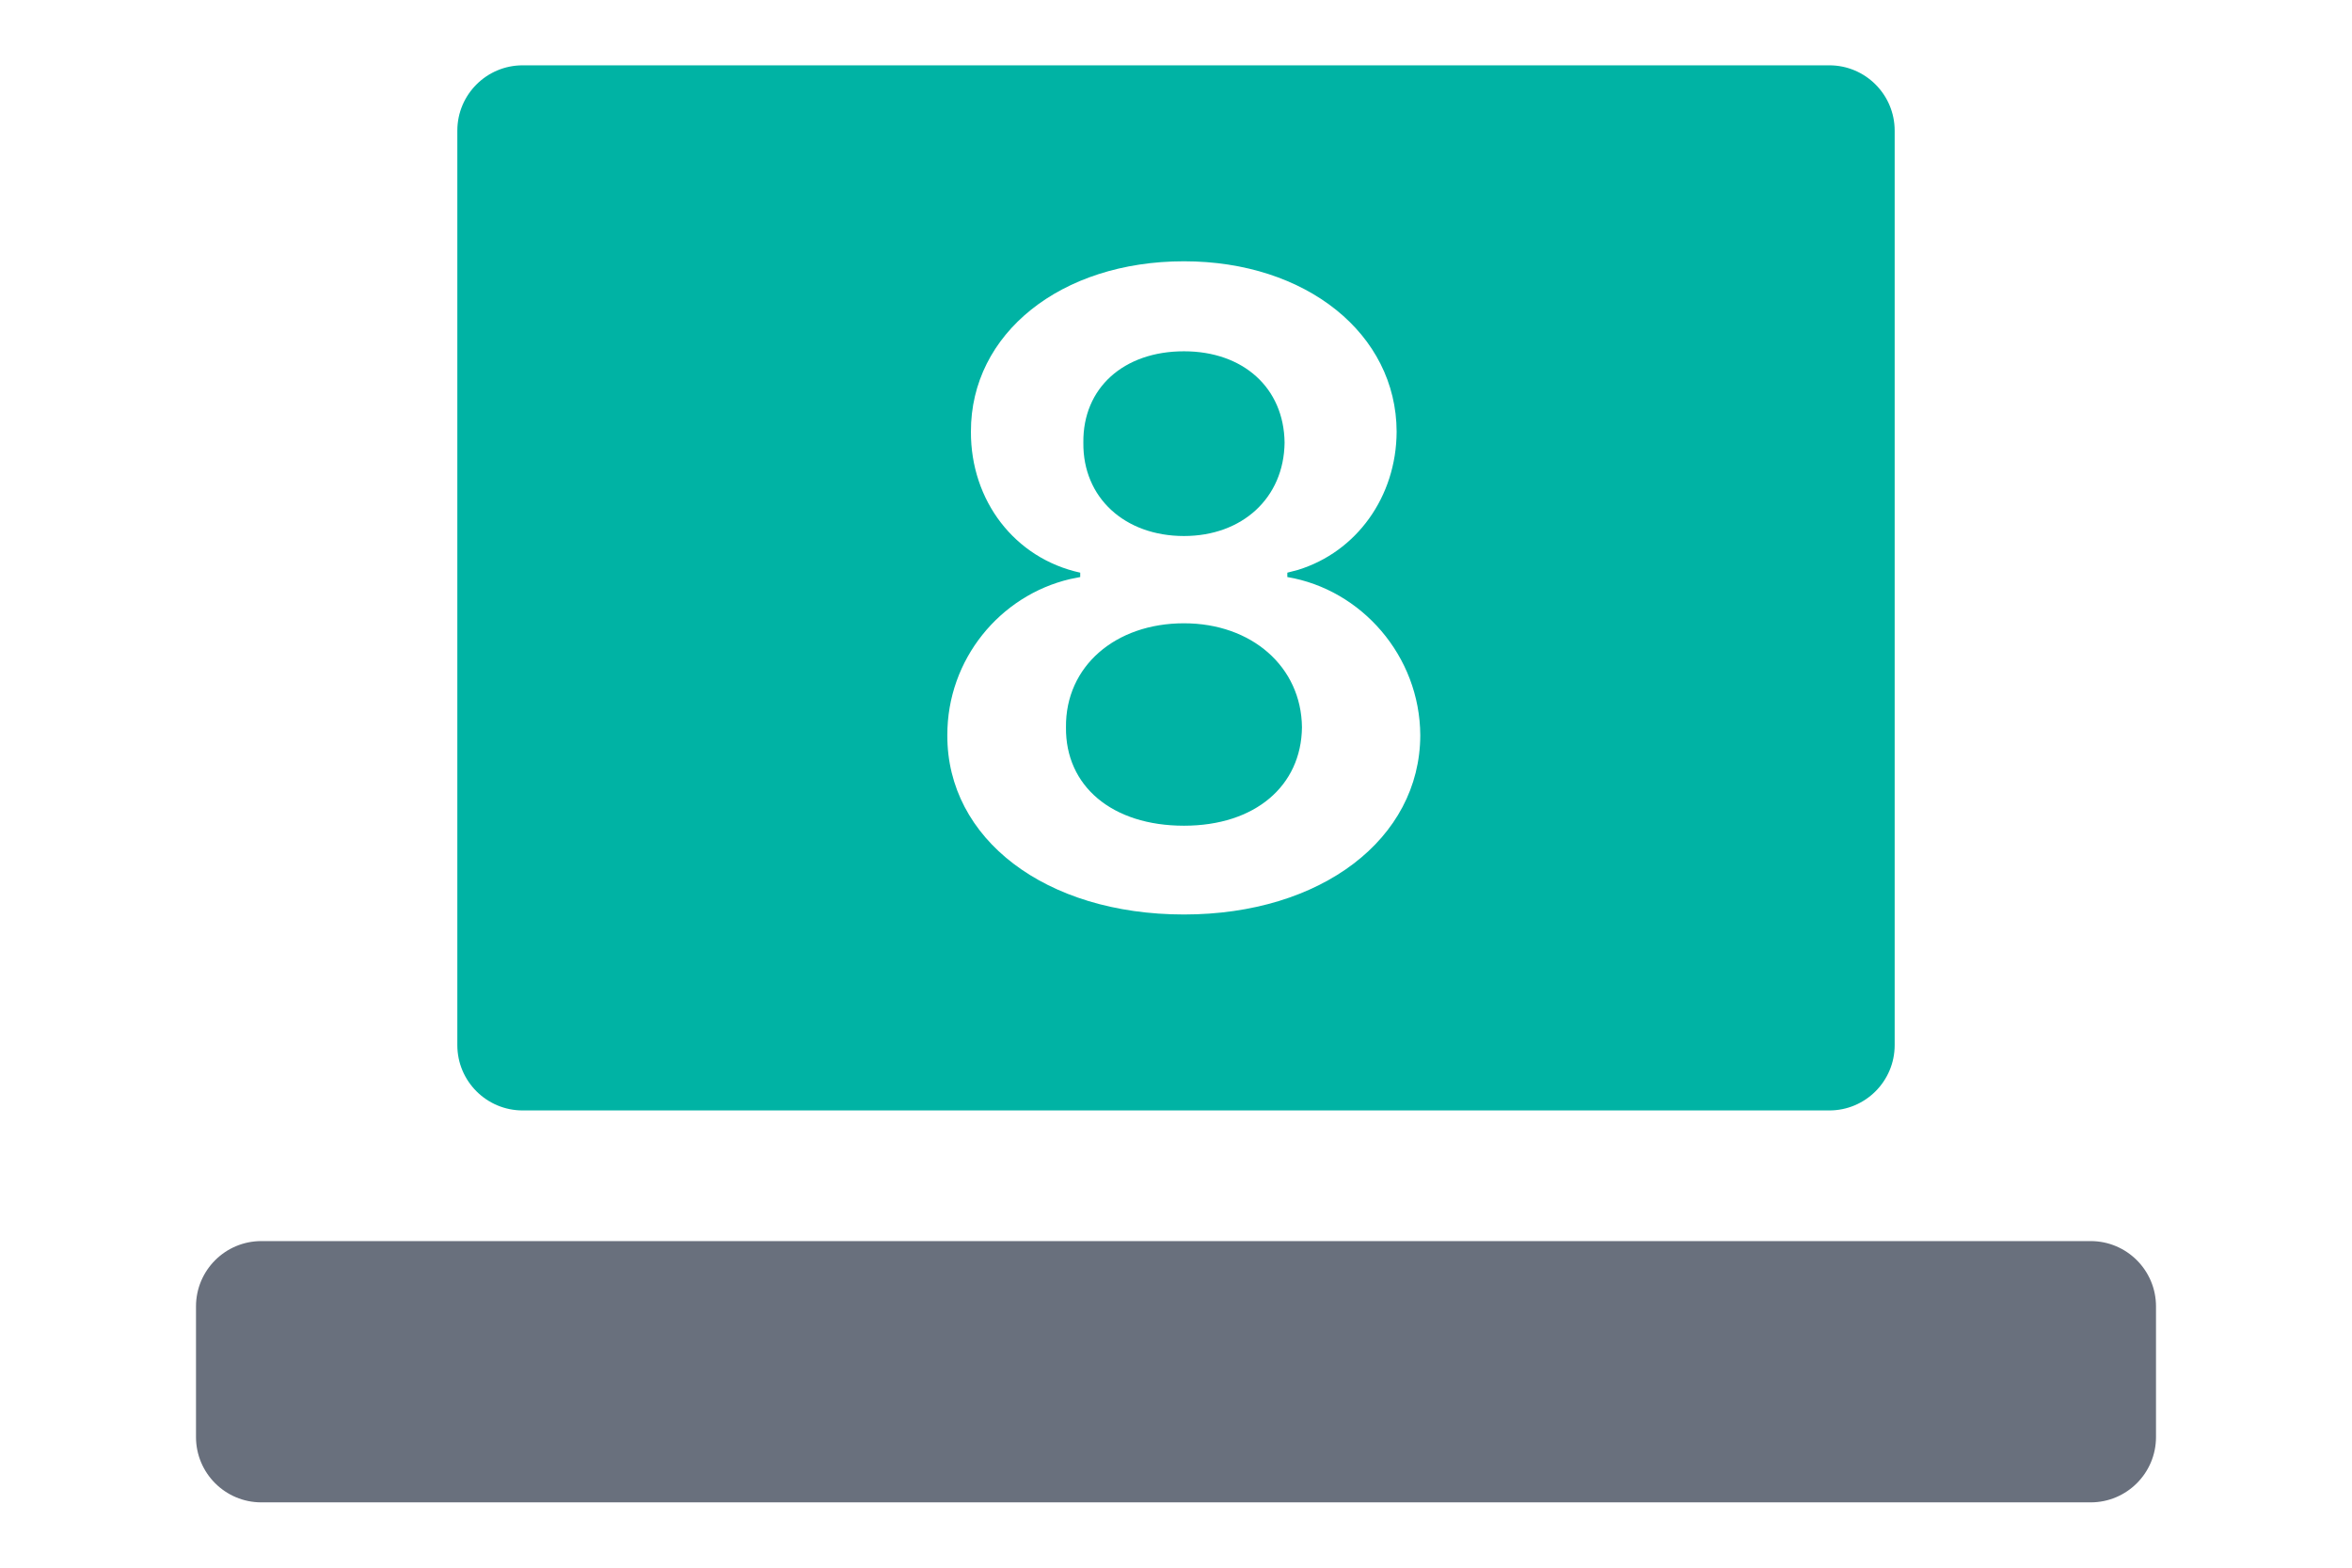
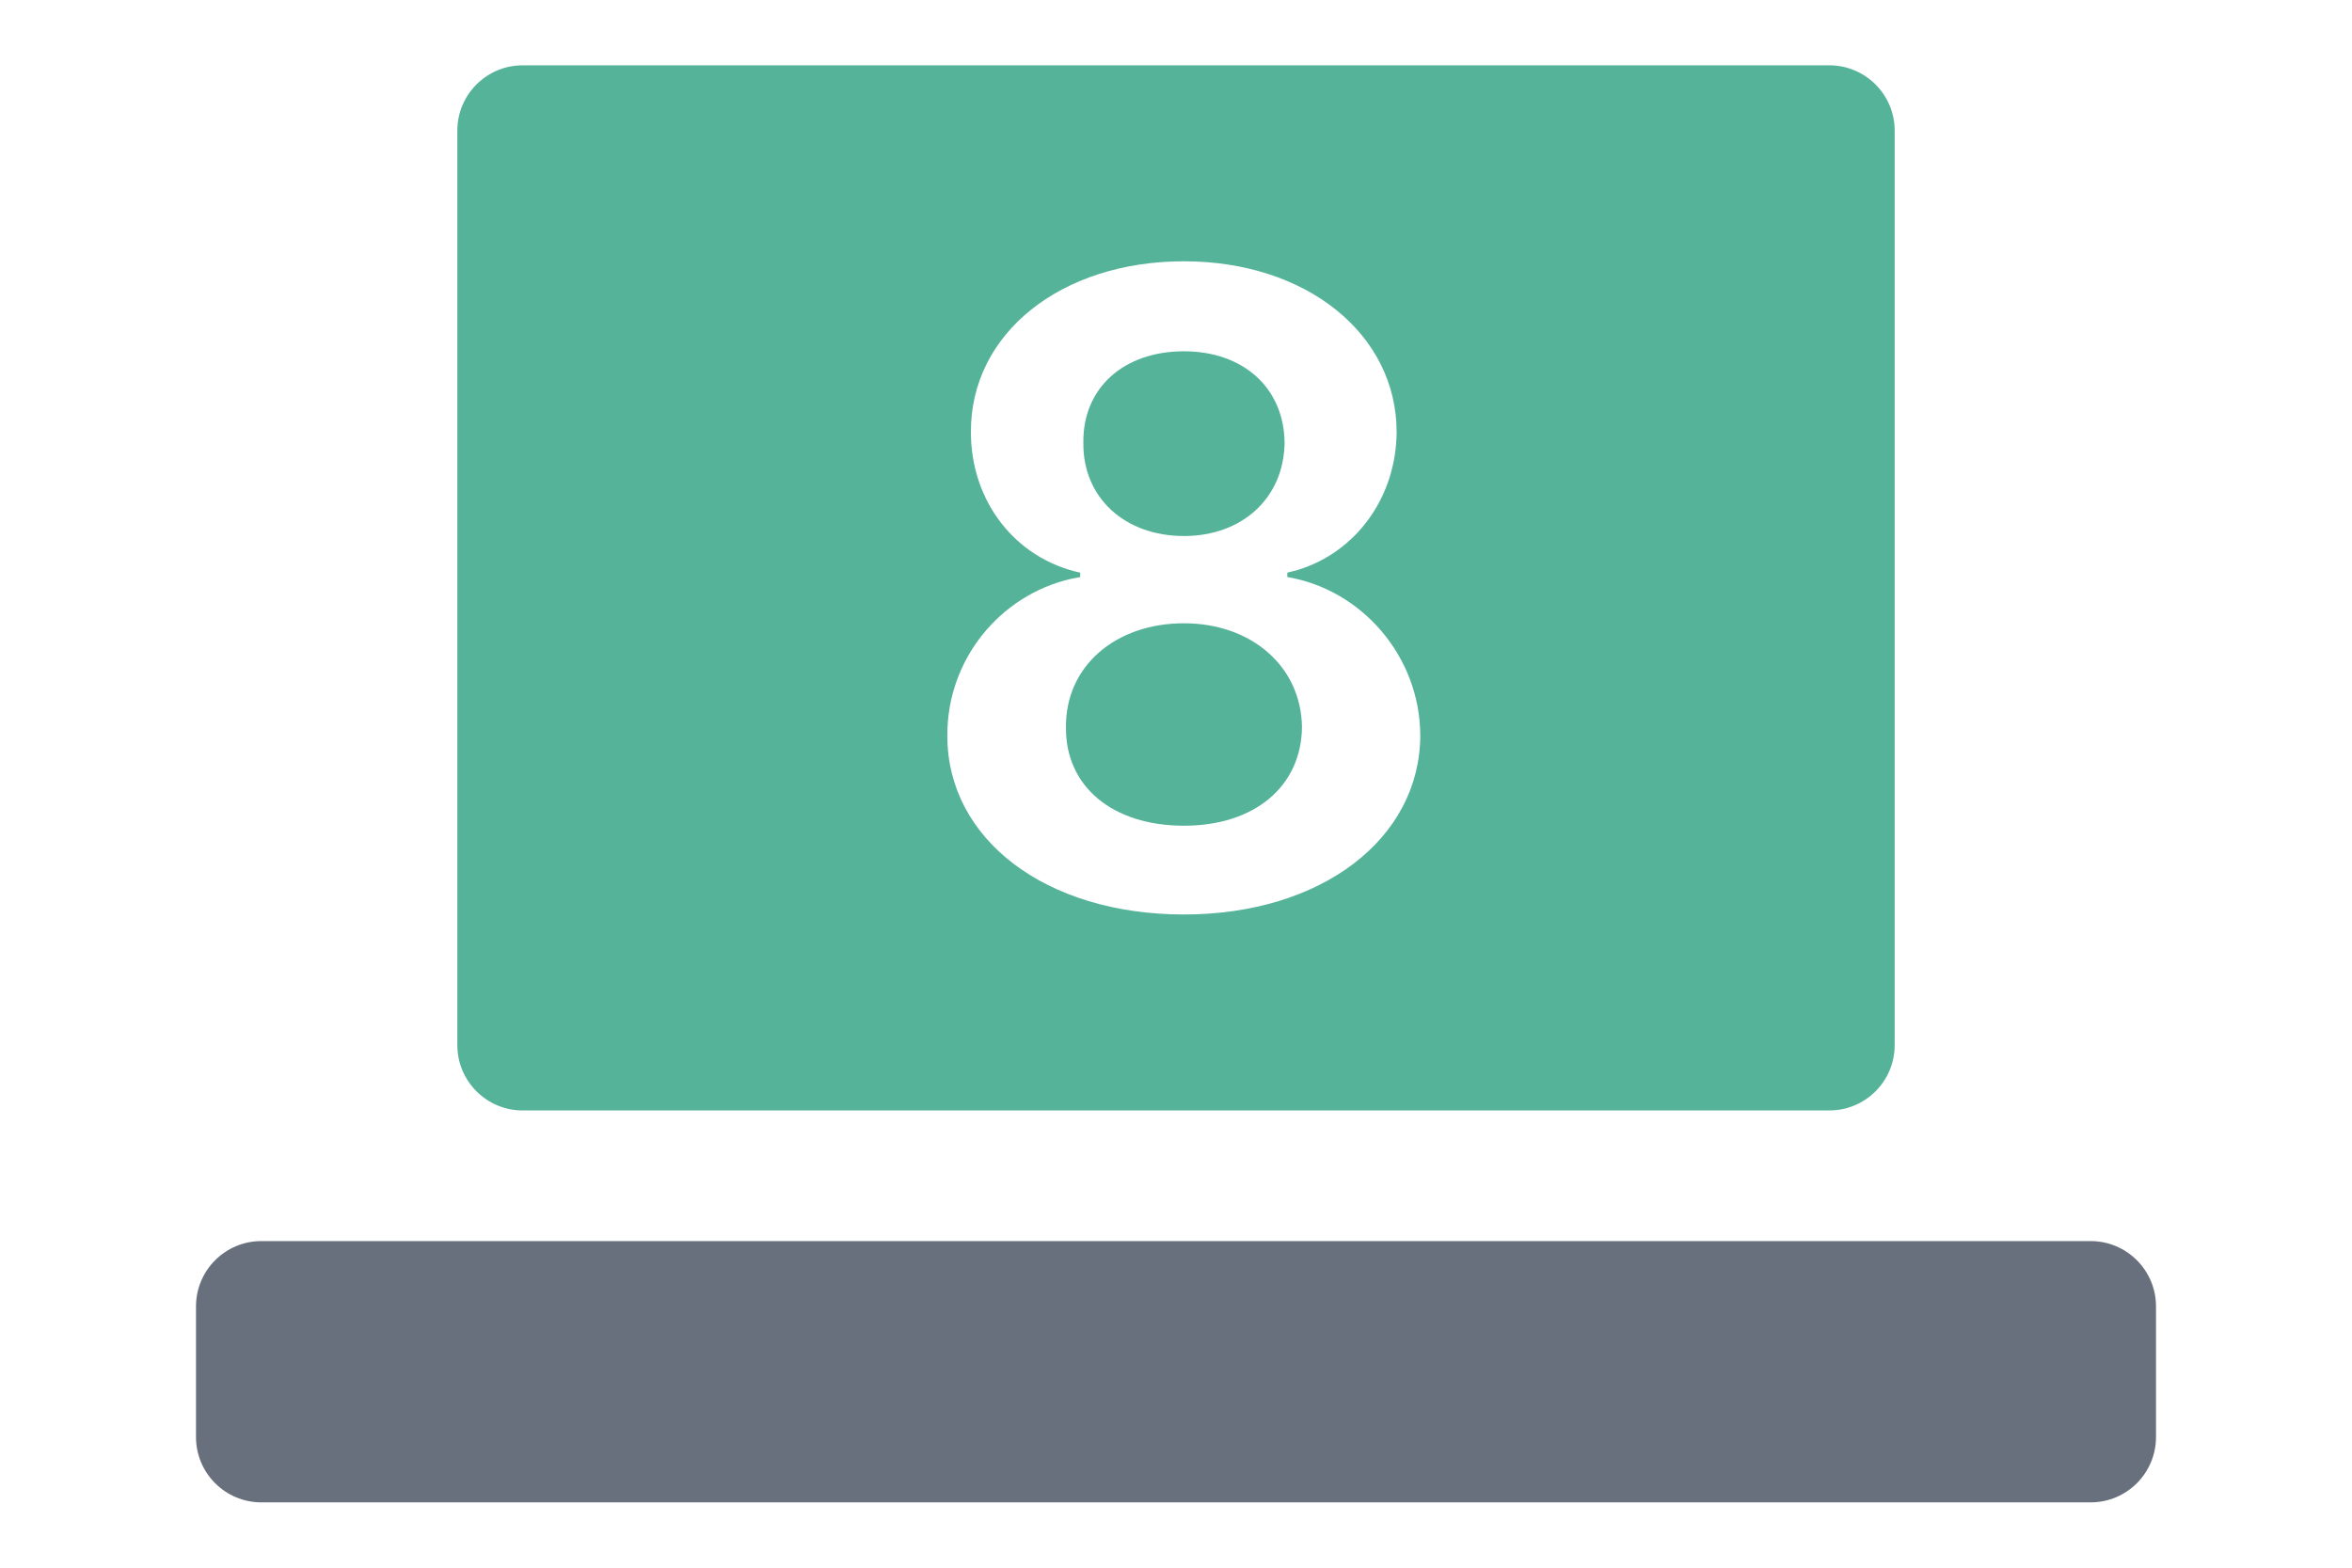
<svg xmlns="http://www.w3.org/2000/svg" width="36" height="24" viewBox="0 0 36 24">
-   <path fill="#00B3A4" fill-rule="nonzero" d="M28,1 C28.552,1 29,1.448 29,2 L29,16 C29,16.552 28.552,17 28,17 L8,17 C7.448,17 7,16.552 7,16 L7,2 C7,1.448 7.448,1 8,1 L28,1 Z M18.122,4 C16.235,4 14.857,5.107 14.861,6.609 C14.857,7.664 15.531,8.548 16.534,8.767 L16.534,8.767 L16.534,8.834 L16.379,8.865 C15.305,9.117 14.496,10.096 14.5,11.258 C14.495,12.84 15.997,14 18.122,14 C20.227,14 21.734,12.84 21.739,11.258 C21.734,10.041 20.836,9.024 19.704,8.834 L19.704,8.834 L19.704,8.767 L19.866,8.725 C20.762,8.45 21.373,7.606 21.377,6.609 C21.373,5.112 19.994,4 18.122,4 Z M18.122,9.542 C19.158,9.542 19.918,10.207 19.928,11.134 C19.918,12.032 19.21,12.641 18.122,12.641 C17.019,12.641 16.306,12.032 16.316,11.134 C16.306,10.202 17.071,9.542 18.122,9.542 Z M18.122,5.378 C19.03,5.378 19.652,5.939 19.662,6.776 C19.652,7.626 19.011,8.206 18.122,8.206 C17.219,8.206 16.572,7.622 16.582,6.776 C16.572,5.939 17.2,5.378 18.122,5.378 Z" />
+   <path fill="#54B399" fill-rule="nonzero" d="M28,1 C28.552,1 29,1.448 29,2 L29,16 C29,16.552 28.552,17 28,17 L8,17 C7.448,17 7,16.552 7,16 L7,2 C7,1.448 7.448,1 8,1 L28,1 Z M18.122,4 C16.235,4 14.857,5.107 14.861,6.609 C14.857,7.664 15.531,8.548 16.534,8.767 L16.534,8.767 L16.534,8.834 L16.379,8.865 C15.305,9.117 14.496,10.096 14.5,11.258 C14.495,12.84 15.997,14 18.122,14 C20.227,14 21.734,12.84 21.739,11.258 C21.734,10.041 20.836,9.024 19.704,8.834 L19.704,8.834 L19.704,8.767 L19.866,8.725 C20.762,8.45 21.373,7.606 21.377,6.609 C21.373,5.112 19.994,4 18.122,4 Z M18.122,9.542 C19.158,9.542 19.918,10.207 19.928,11.134 C19.918,12.032 19.21,12.641 18.122,12.641 C17.019,12.641 16.306,12.032 16.316,11.134 C16.306,10.202 17.071,9.542 18.122,9.542 Z M18.122,5.378 C19.03,5.378 19.652,5.939 19.662,6.776 C19.652,7.626 19.011,8.206 18.122,8.206 C17.219,8.206 16.572,7.622 16.582,6.776 C16.572,5.939 17.2,5.378 18.122,5.378 Z" />
  <path fill="#69707D" d="M4,19 L32,19 C32.552,19 33,19.448 33,20 L33,22 C33,22.552 32.552,23 32,23 L4,23 C3.448,23 3,22.552 3,22 L3,20 C3,19.448 3.448,19 4,19 Z" />
</svg>
